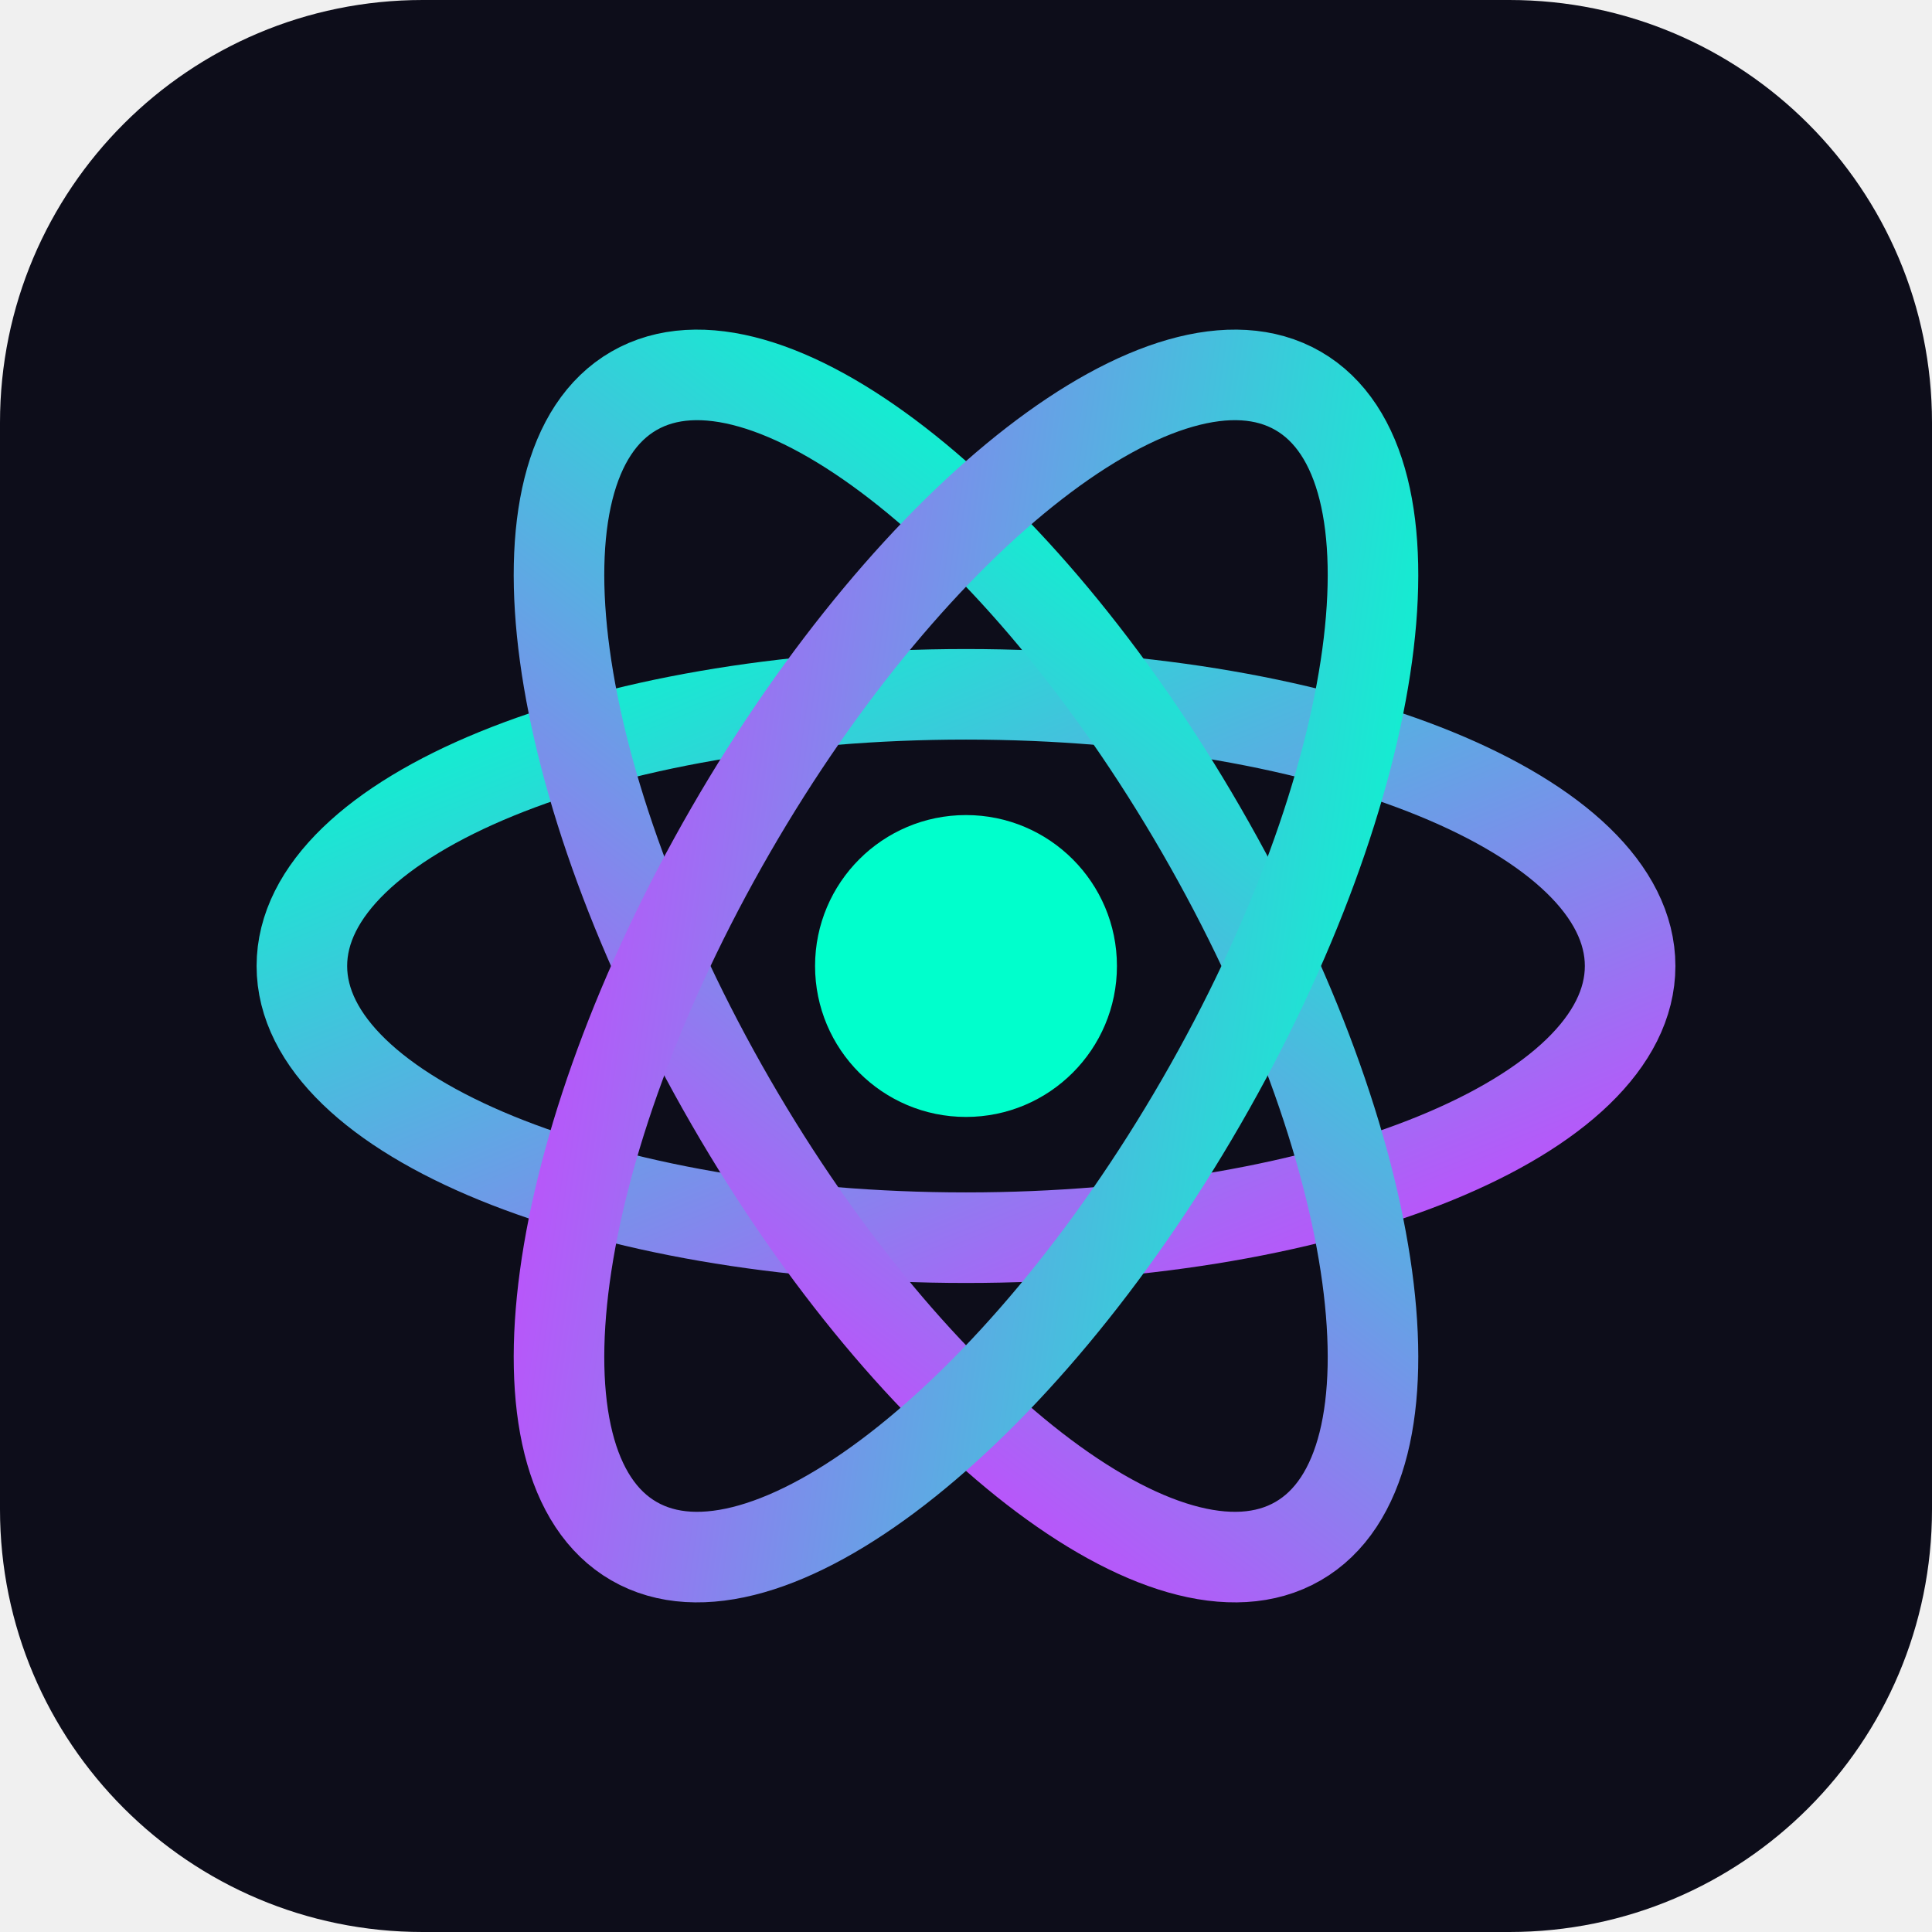
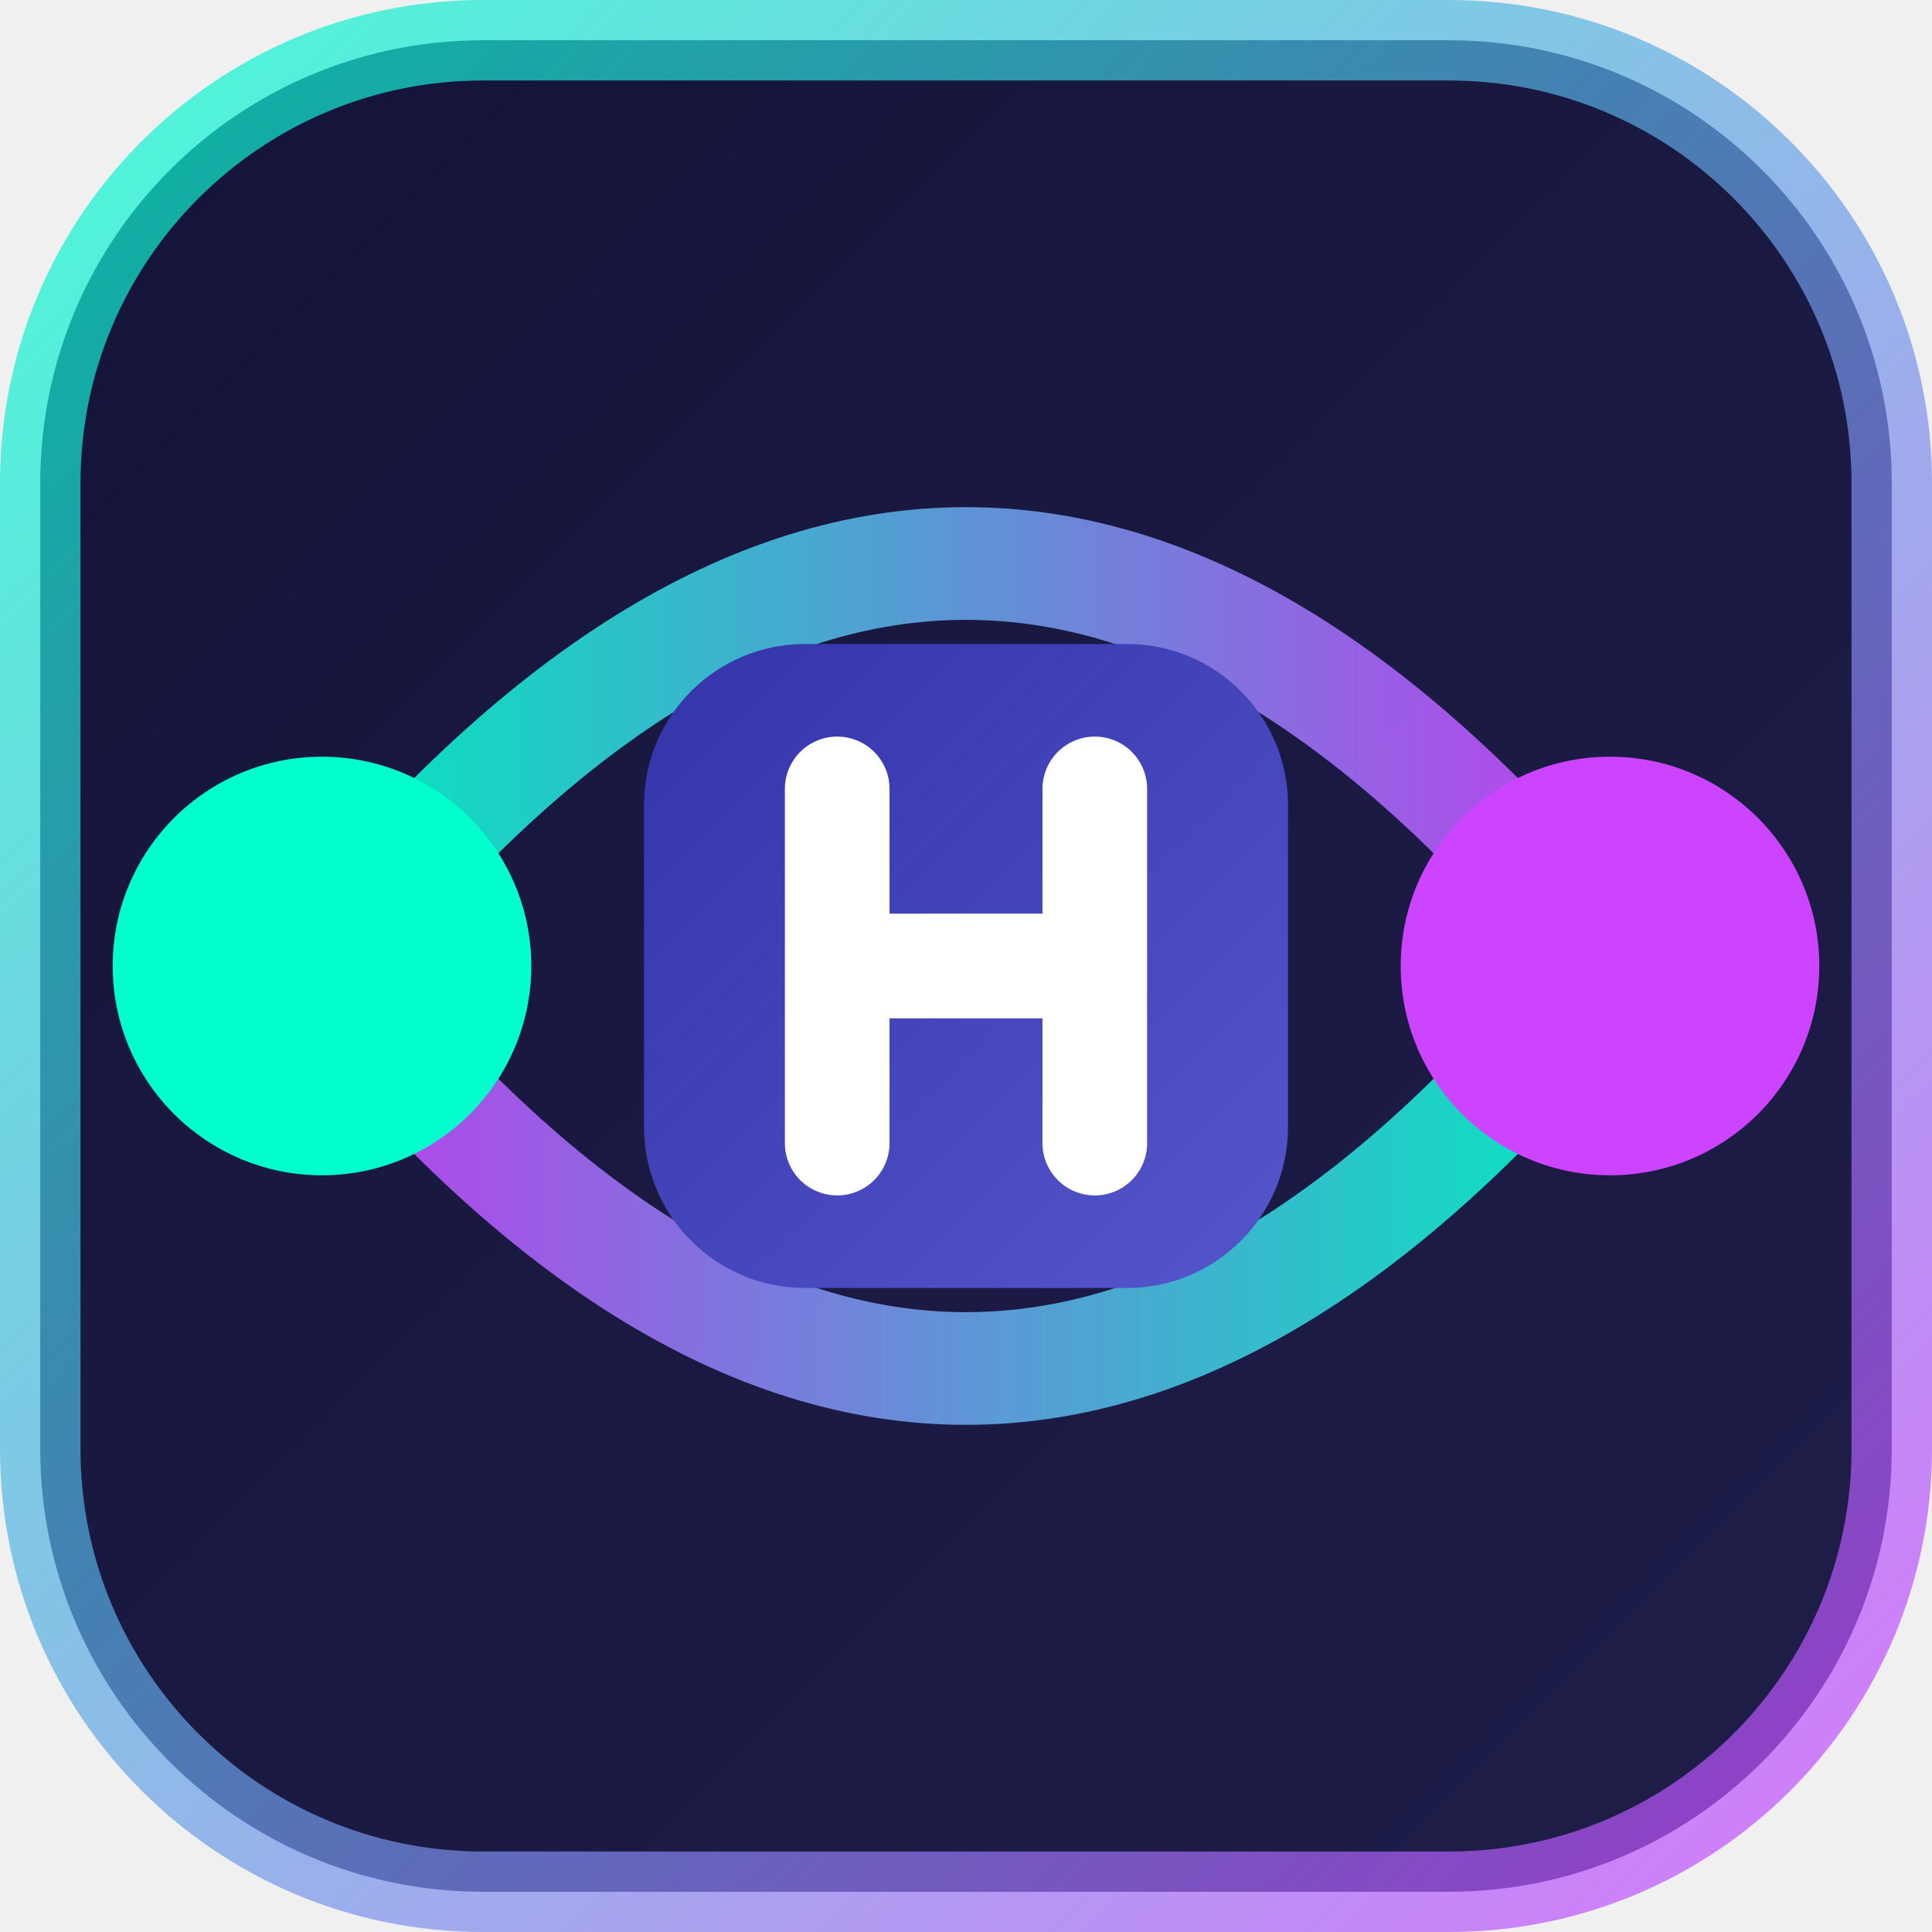
- <svg xmlns="http://www.w3.org/2000/svg" viewBox="0 0 64 64">
+ <svg xmlns="http://www.w3.org/2000/svg" viewBox="0 0 24 24">
  <defs>
-     <linearGradient id="g" x1="0" y1="0" x2="1" y2="1">
+     <linearGradient id="bg" x1="0" y1="0" x2="1" y2="1">
+       <stop offset="0" stop-color="#14143a" />
+       <stop offset="1" stop-color="#1e1e4a" />
+     </linearGradient>
+     <linearGradient id="edge" x1="0" y1="0" x2="1" y2="1">
      <stop offset="0" stop-color="#00ffcc" />
      <stop offset="1" stop-color="#cc44ff" />
    </linearGradient>
+     <linearGradient id="bridge" x1="0" y1="0" x2="1" y2="0">
+       <stop offset="0" stop-color="#00ffcc" />
+       <stop offset=".5" stop-color="#7777ee" />
+       <stop offset="1" stop-color="#cc44ff" />
+     </linearGradient>
+     <linearGradient id="gate" x1="0" y1="0" x2="1" y2="1">
+       <stop offset="0" stop-color="#3333aa" />
+       <stop offset="1" stop-color="#5555cc" />
+     </linearGradient>
+     <linearGradient id="arc" x1="0" y1="0" x2="1" y2="0">
+       <stop offset="0" stop-color="#00ffcc" />
+       <stop offset="1" stop-color="#cc44ff" />
+     </linearGradient>
+     <linearGradient id="arc2" x1="0" y1="0" x2="1" y2="0">
+       <stop offset="0" stop-color="#cc44ff" />
+       <stop offset="1" stop-color="#00ffcc" />
+     </linearGradient>
  </defs>
-   <rect width="64" height="64" rx="14" fill="#0d0d1a" />
-   <ellipse cx="32" cy="32" rx="22" ry="9" fill="none" stroke="url(#g)" stroke-width="3" />
-   <ellipse cx="32" cy="32" rx="22" ry="9" fill="none" stroke="url(#g)" stroke-width="3" transform="rotate(60 32 32)" />
-   <ellipse cx="32" cy="32" rx="22" ry="9" fill="none" stroke="url(#g)" stroke-width="3" transform="rotate(120 32 32)" />
-   <circle cx="32" cy="32" r="5" fill="#00ffcc" />
+   <rect x=".5" y=".5" width="23" height="23" rx="5.5" fill="url(#bg)" stroke="url(#edge)" stroke-width="1" stroke-opacity=".7" />
+   <path d="M 4 12 Q 12 2 20 12" stroke="url(#arc)" stroke-width="1.4" fill="none" opacity=".9" />
+   <path d="M 4 12 Q 12 22 20 12" stroke="url(#arc2)" stroke-width="1.4" fill="none" opacity=".9" />
+   <line x1="2" y1="12" x2="22" y2="12" stroke="url(#bridge)" stroke-width="1.6" />
+   <circle cx="4" cy="12" r="2.6" fill="#00ffcc" />
+   <circle cx="20" cy="12" r="2.6" fill="#cc44ff" />
+   <rect x="8" y="8" width="8" height="8" rx="2" fill="url(#gate)" />
+   <path d="M10.4 9.8v4.4M13.6 9.8v4.4M10.4 12h3.2" stroke="#fff" stroke-width="1.3" stroke-linecap="round" />
</svg>
